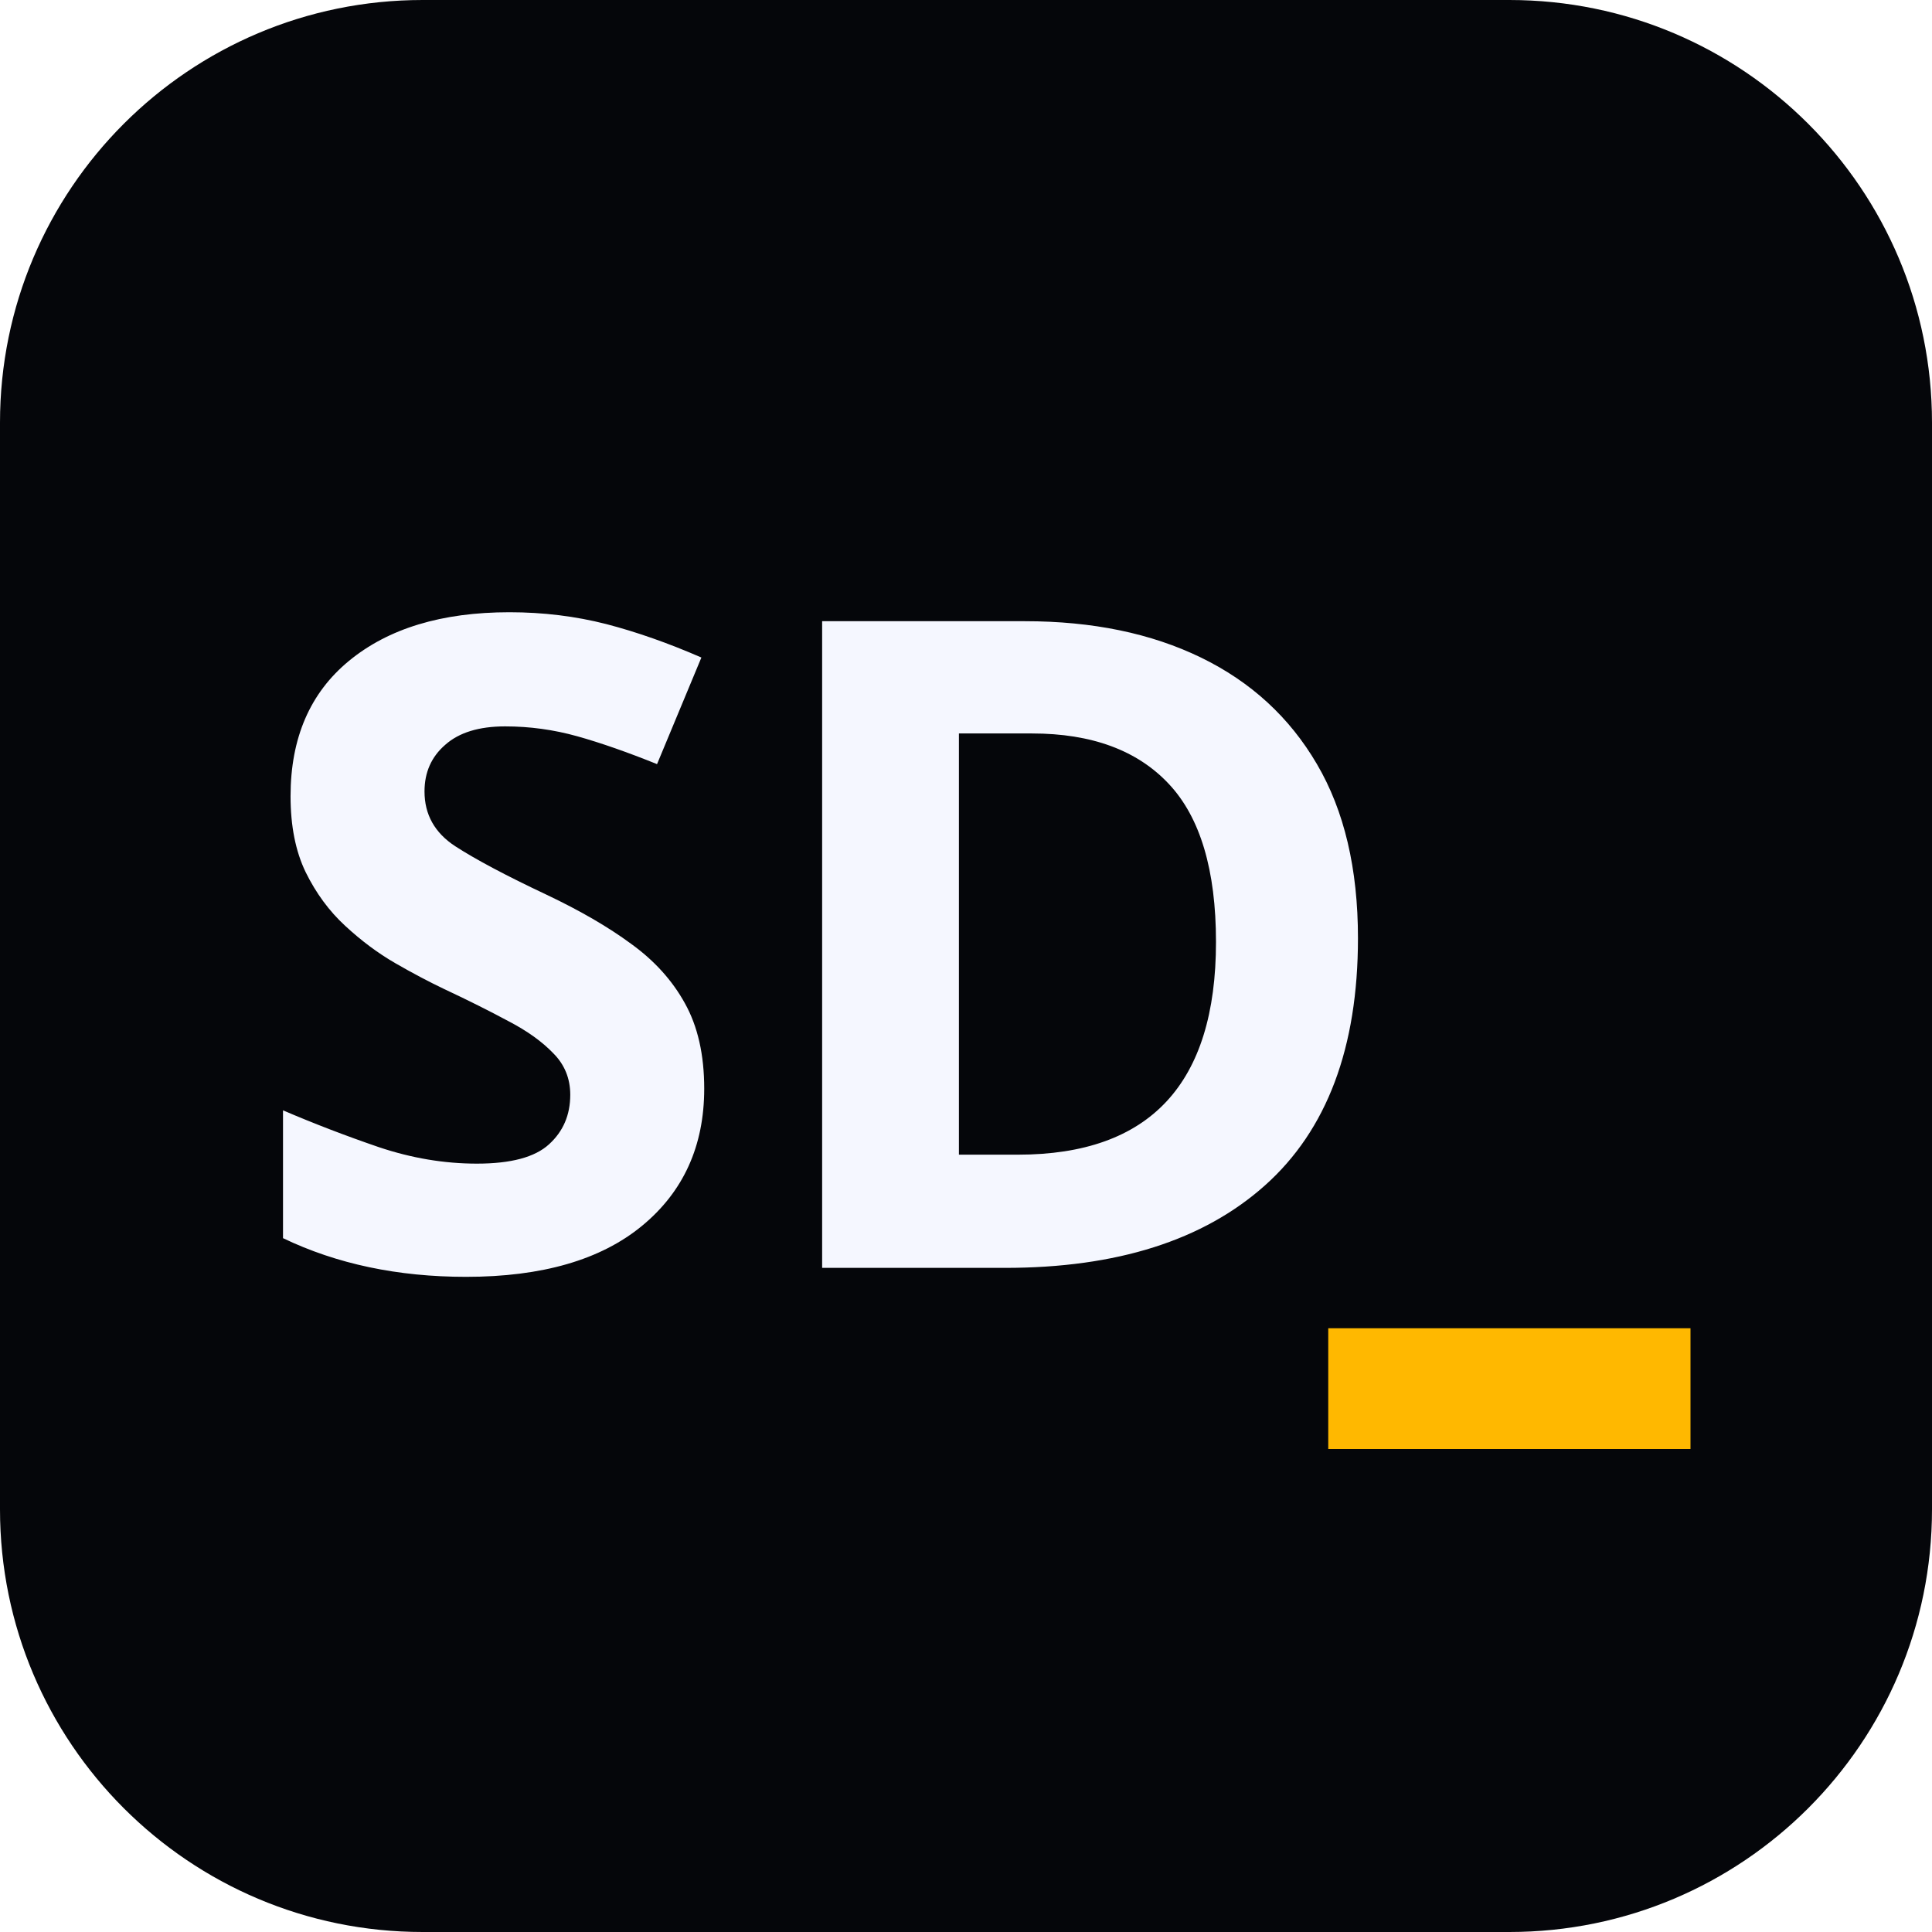
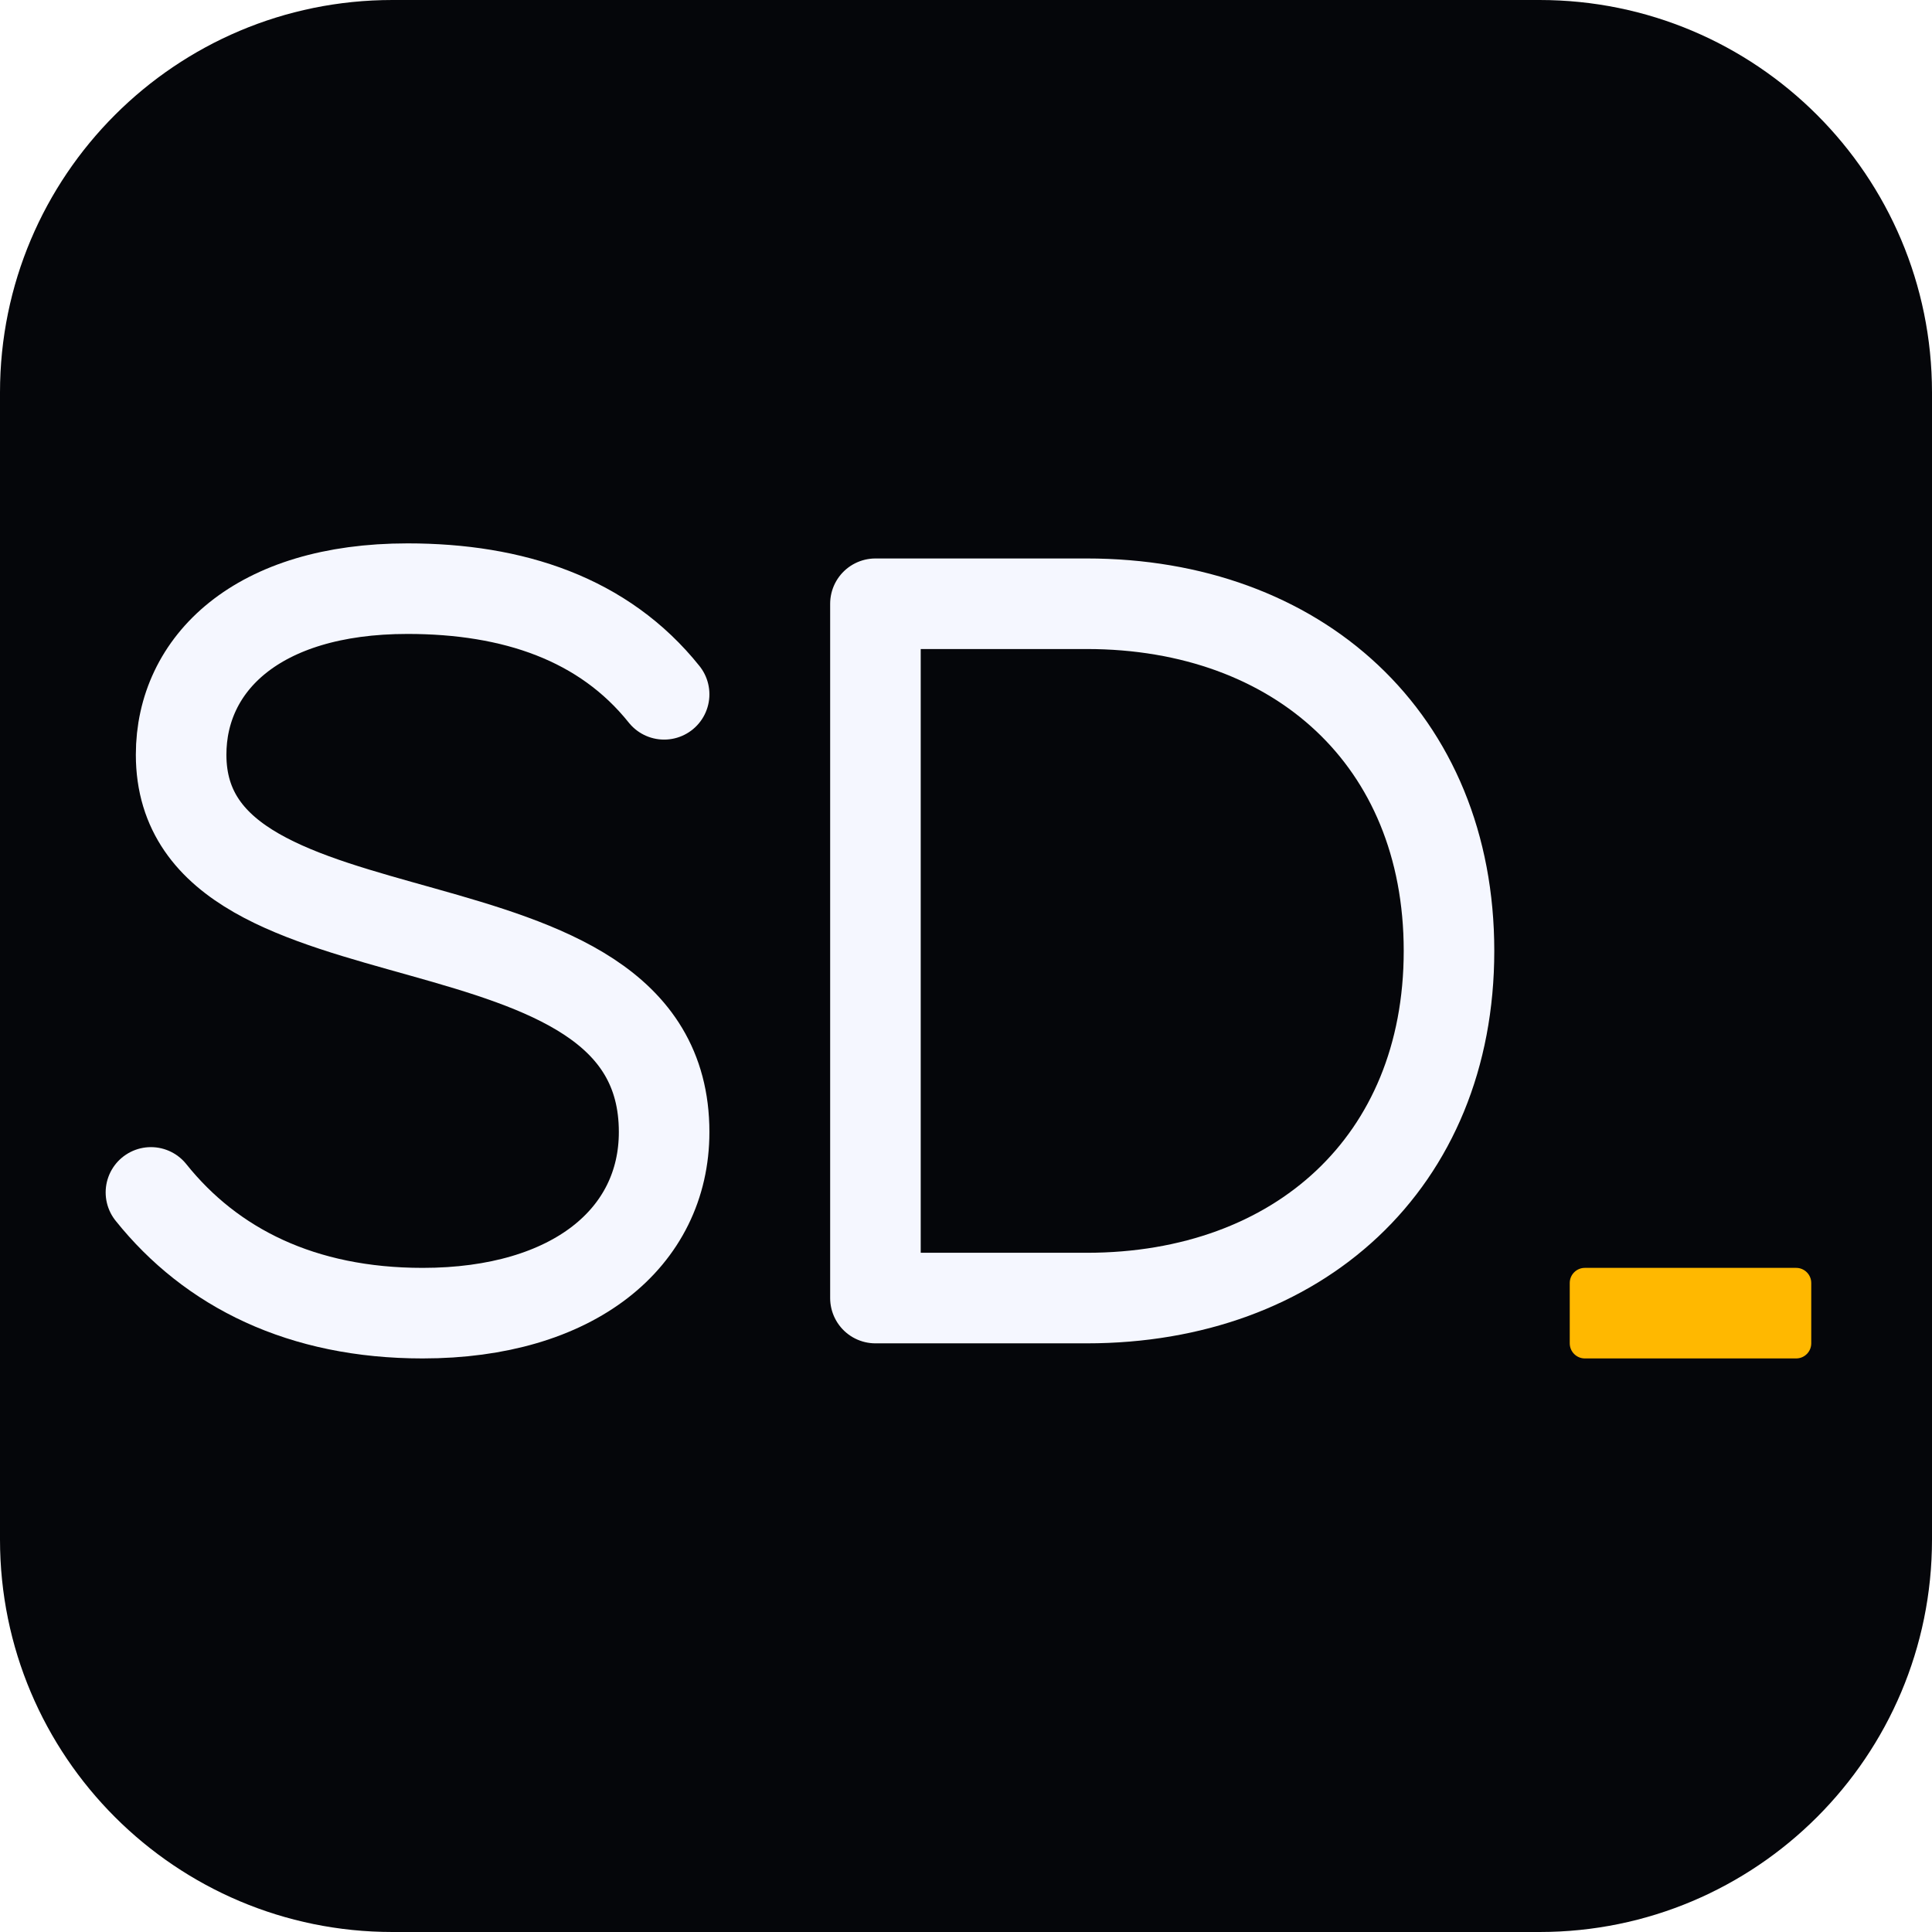
- <svg xmlns="http://www.w3.org/2000/svg" viewBox="0 0 64 64">
-   <rect width="64" height="64" rx="14" fill="#05060A" />
-   <text x="8" y="42" font-family="system-ui,sans-serif" font-weight="800" font-size="30" fill="#F5F7FF">SD</text>
-   <rect x="44" y="44" width="12" height="4" fill="#FFB800" />
+ <svg xmlns="http://www.w3.org/2000/svg" viewBox="0 0 128 128">
+   <rect width="128" height="128" rx="26" fill="#05060A" />
+   <g transform="translate(4 32)">
+     <g stroke="#F5F7FF" stroke-width="6" stroke-linecap="round" stroke-linejoin="round" fill="none">
+       <path d="M40 14c-4-5-10-7-17-7C13 7 8 12 8 18c0 15 32 8 32 25 0 7-6 12-16 12-8 0-14-3-18-8" />
+       <path d="M54 8v46h14c14 0 24-9 24-23S82 8 68 8H54z" />
+     </g>
+     <rect x="100" y="52" width="16" height="6" rx="1" fill="#FFB800" />
+   </g>
</svg>
